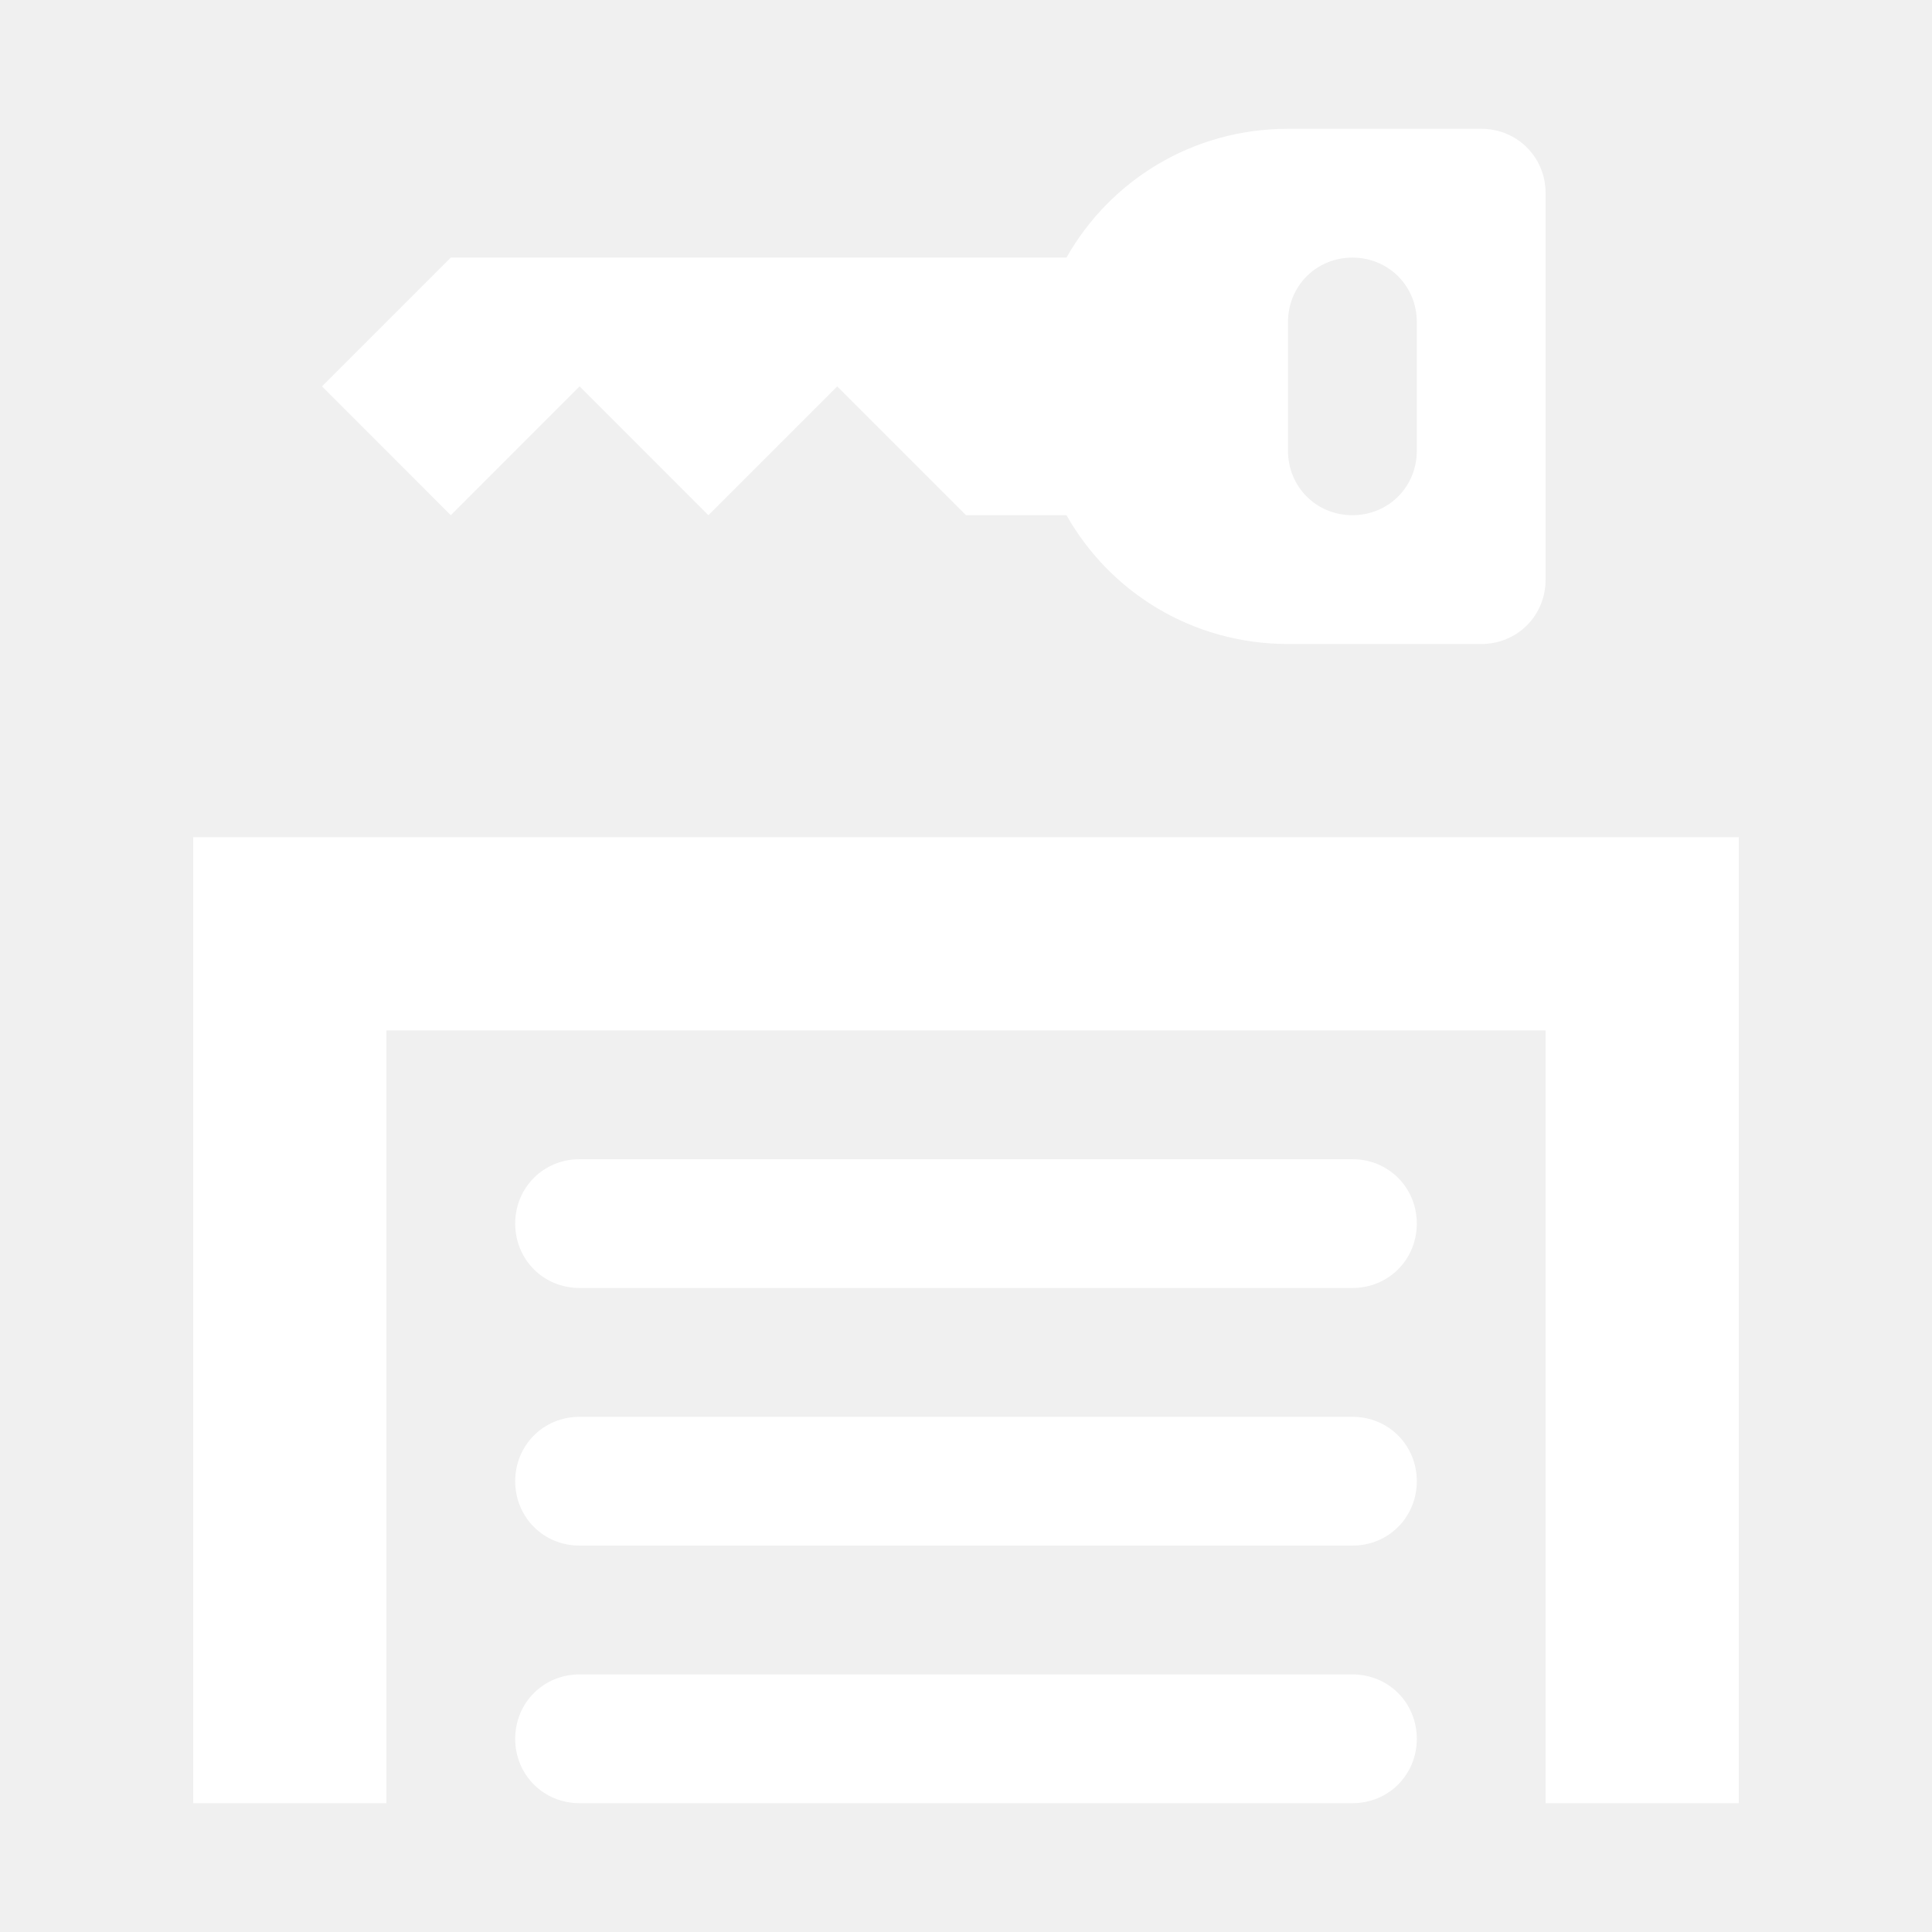
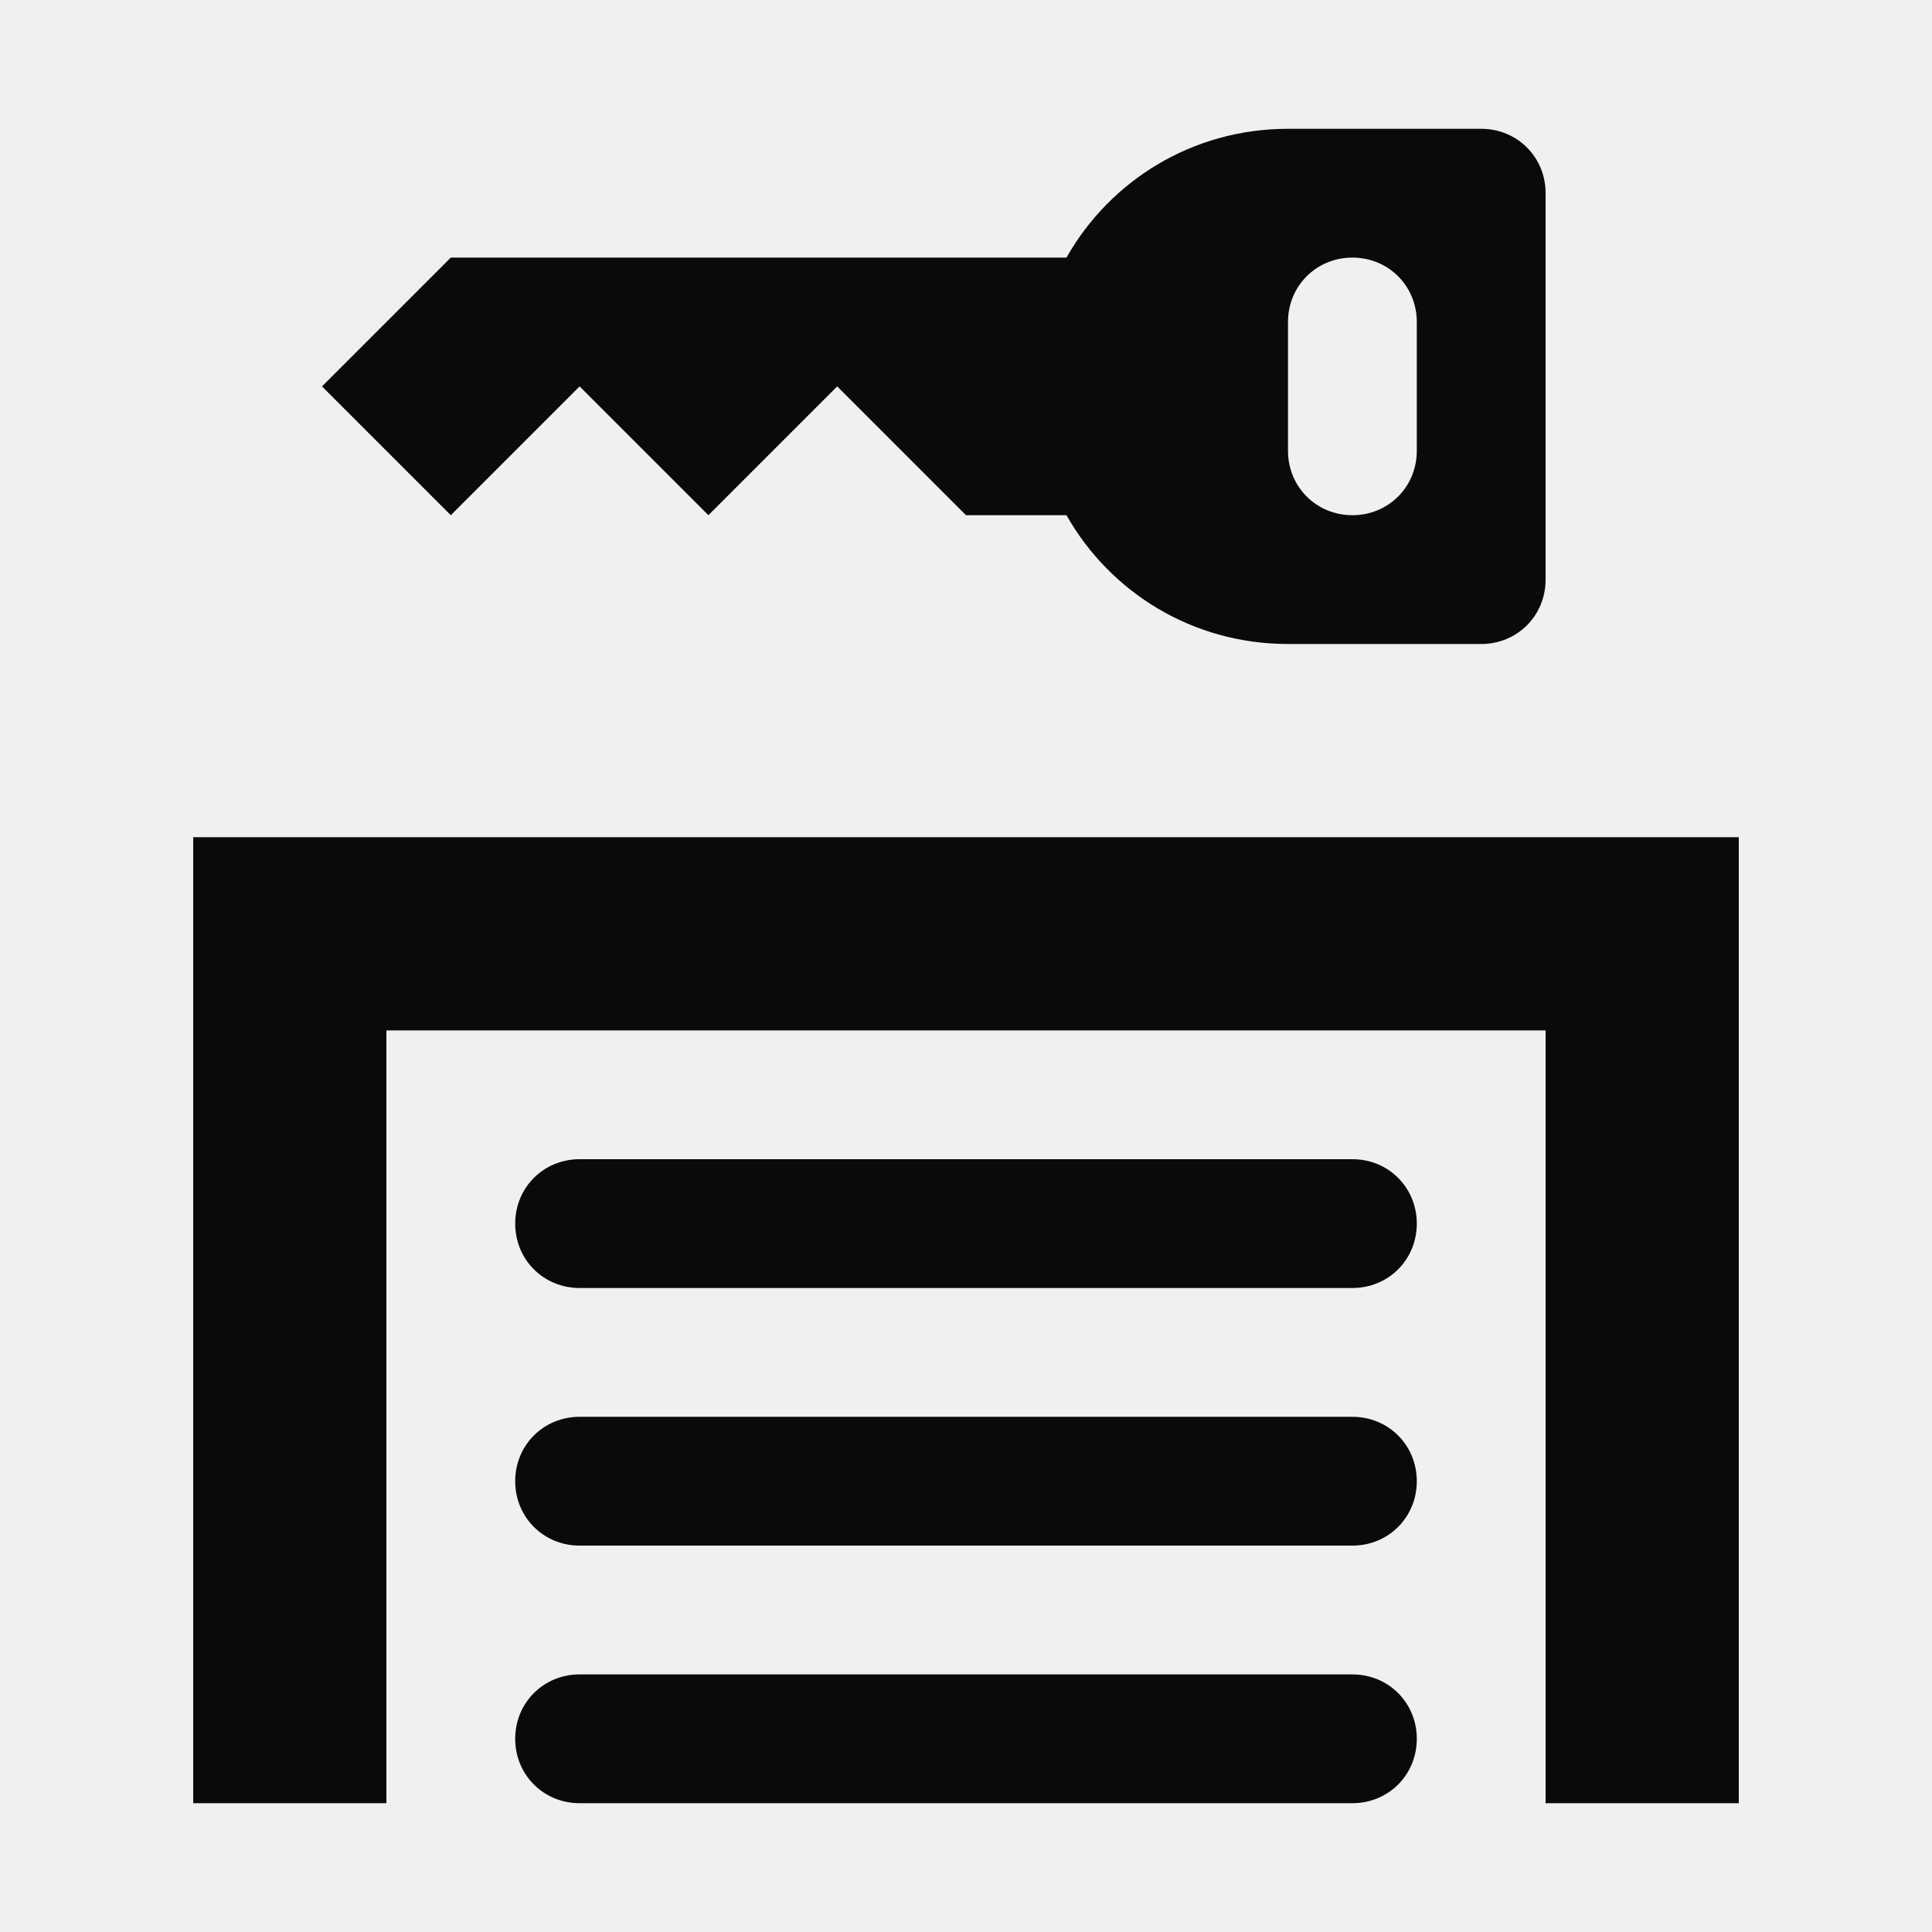
<svg xmlns="http://www.w3.org/2000/svg" width="24" height="24" viewBox="0 0 24 24" fill="none">
-   <path d="M18.4 1.6H16C14.816 1.6 13.792 2.24 13.248 3.2H5.6L4 4.8L5.6 6.4L7.2 4.8L8.8 6.4L10.4 4.8L12 6.4H13.248C13.792 7.36 14.816 8 16 8H18.4C18.848 8 19.2 7.648 19.2 7.2V2.4C19.2 1.952 18.848 1.6 18.4 1.6ZM17.6 5.6C17.6 6.048 17.248 6.4 16.8 6.4C16.352 6.4 16 6.048 16 5.6V4C16 3.552 16.352 3.2 16.8 3.2C17.248 3.2 17.6 3.552 17.6 4V5.6ZM19.2 22.4V12.8H4.8V22.4H2.4V10.4H21.6V22.4H19.2ZM7.2 14.4H16.8C17.248 14.4 17.6 14.752 17.6 15.2C17.6 15.648 17.248 16 16.8 16H7.2C6.752 16 6.4 15.648 6.4 15.2C6.4 14.752 6.752 14.4 7.2 14.4ZM7.2 20.8H16.8C17.248 20.8 17.6 21.152 17.6 21.6C17.6 22.048 17.248 22.4 16.8 22.4H7.2C6.752 22.4 6.4 22.048 6.4 21.6C6.4 21.152 6.752 20.8 7.2 20.8ZM7.2 17.6H16.8C17.248 17.6 17.6 17.952 17.6 18.4C17.6 18.848 17.248 19.2 16.8 19.2H7.2C6.752 19.2 6.4 18.848 6.4 18.4C6.4 17.952 6.752 17.6 7.2 17.6Z" fill="white" />
+   <path d="M18.4 1.6H16C14.816 1.6 13.792 2.24 13.248 3.2H5.6L4 4.8L5.6 6.4L7.2 4.8L8.8 6.4L10.4 4.8L12 6.4H13.248C13.792 7.36 14.816 8 16 8H18.4C18.848 8 19.2 7.648 19.2 7.2V2.4C19.2 1.952 18.848 1.6 18.4 1.6ZM17.6 5.6C17.6 6.048 17.248 6.4 16.8 6.4C16.352 6.4 16 6.048 16 5.6V4C16 3.552 16.352 3.2 16.8 3.2C17.248 3.2 17.6 3.552 17.6 4V5.6ZM19.2 22.4V12.8H4.8V22.4H2.4V10.4H21.6V22.4H19.2ZM7.2 14.4H16.8C17.248 14.4 17.6 14.752 17.6 15.2C17.6 15.648 17.248 16 16.8 16H7.2C6.752 16 6.4 15.648 6.4 15.2C6.4 14.752 6.752 14.4 7.2 14.4ZM7.2 20.8H16.8C17.248 20.8 17.6 21.152 17.6 21.6C17.6 22.048 17.248 22.4 16.8 22.4H7.2C6.752 22.4 6.4 22.048 6.4 21.6C6.4 21.152 6.752 20.8 7.2 20.8ZM7.2 17.6H16.8C17.248 17.6 17.6 17.952 17.6 18.4C17.6 18.848 17.248 19.2 16.8 19.2H7.2C6.752 19.2 6.4 18.848 6.4 18.4C6.4 17.952 6.752 17.6 7.2 17.6Z" fill="#0A0A0A" />
</svg>
